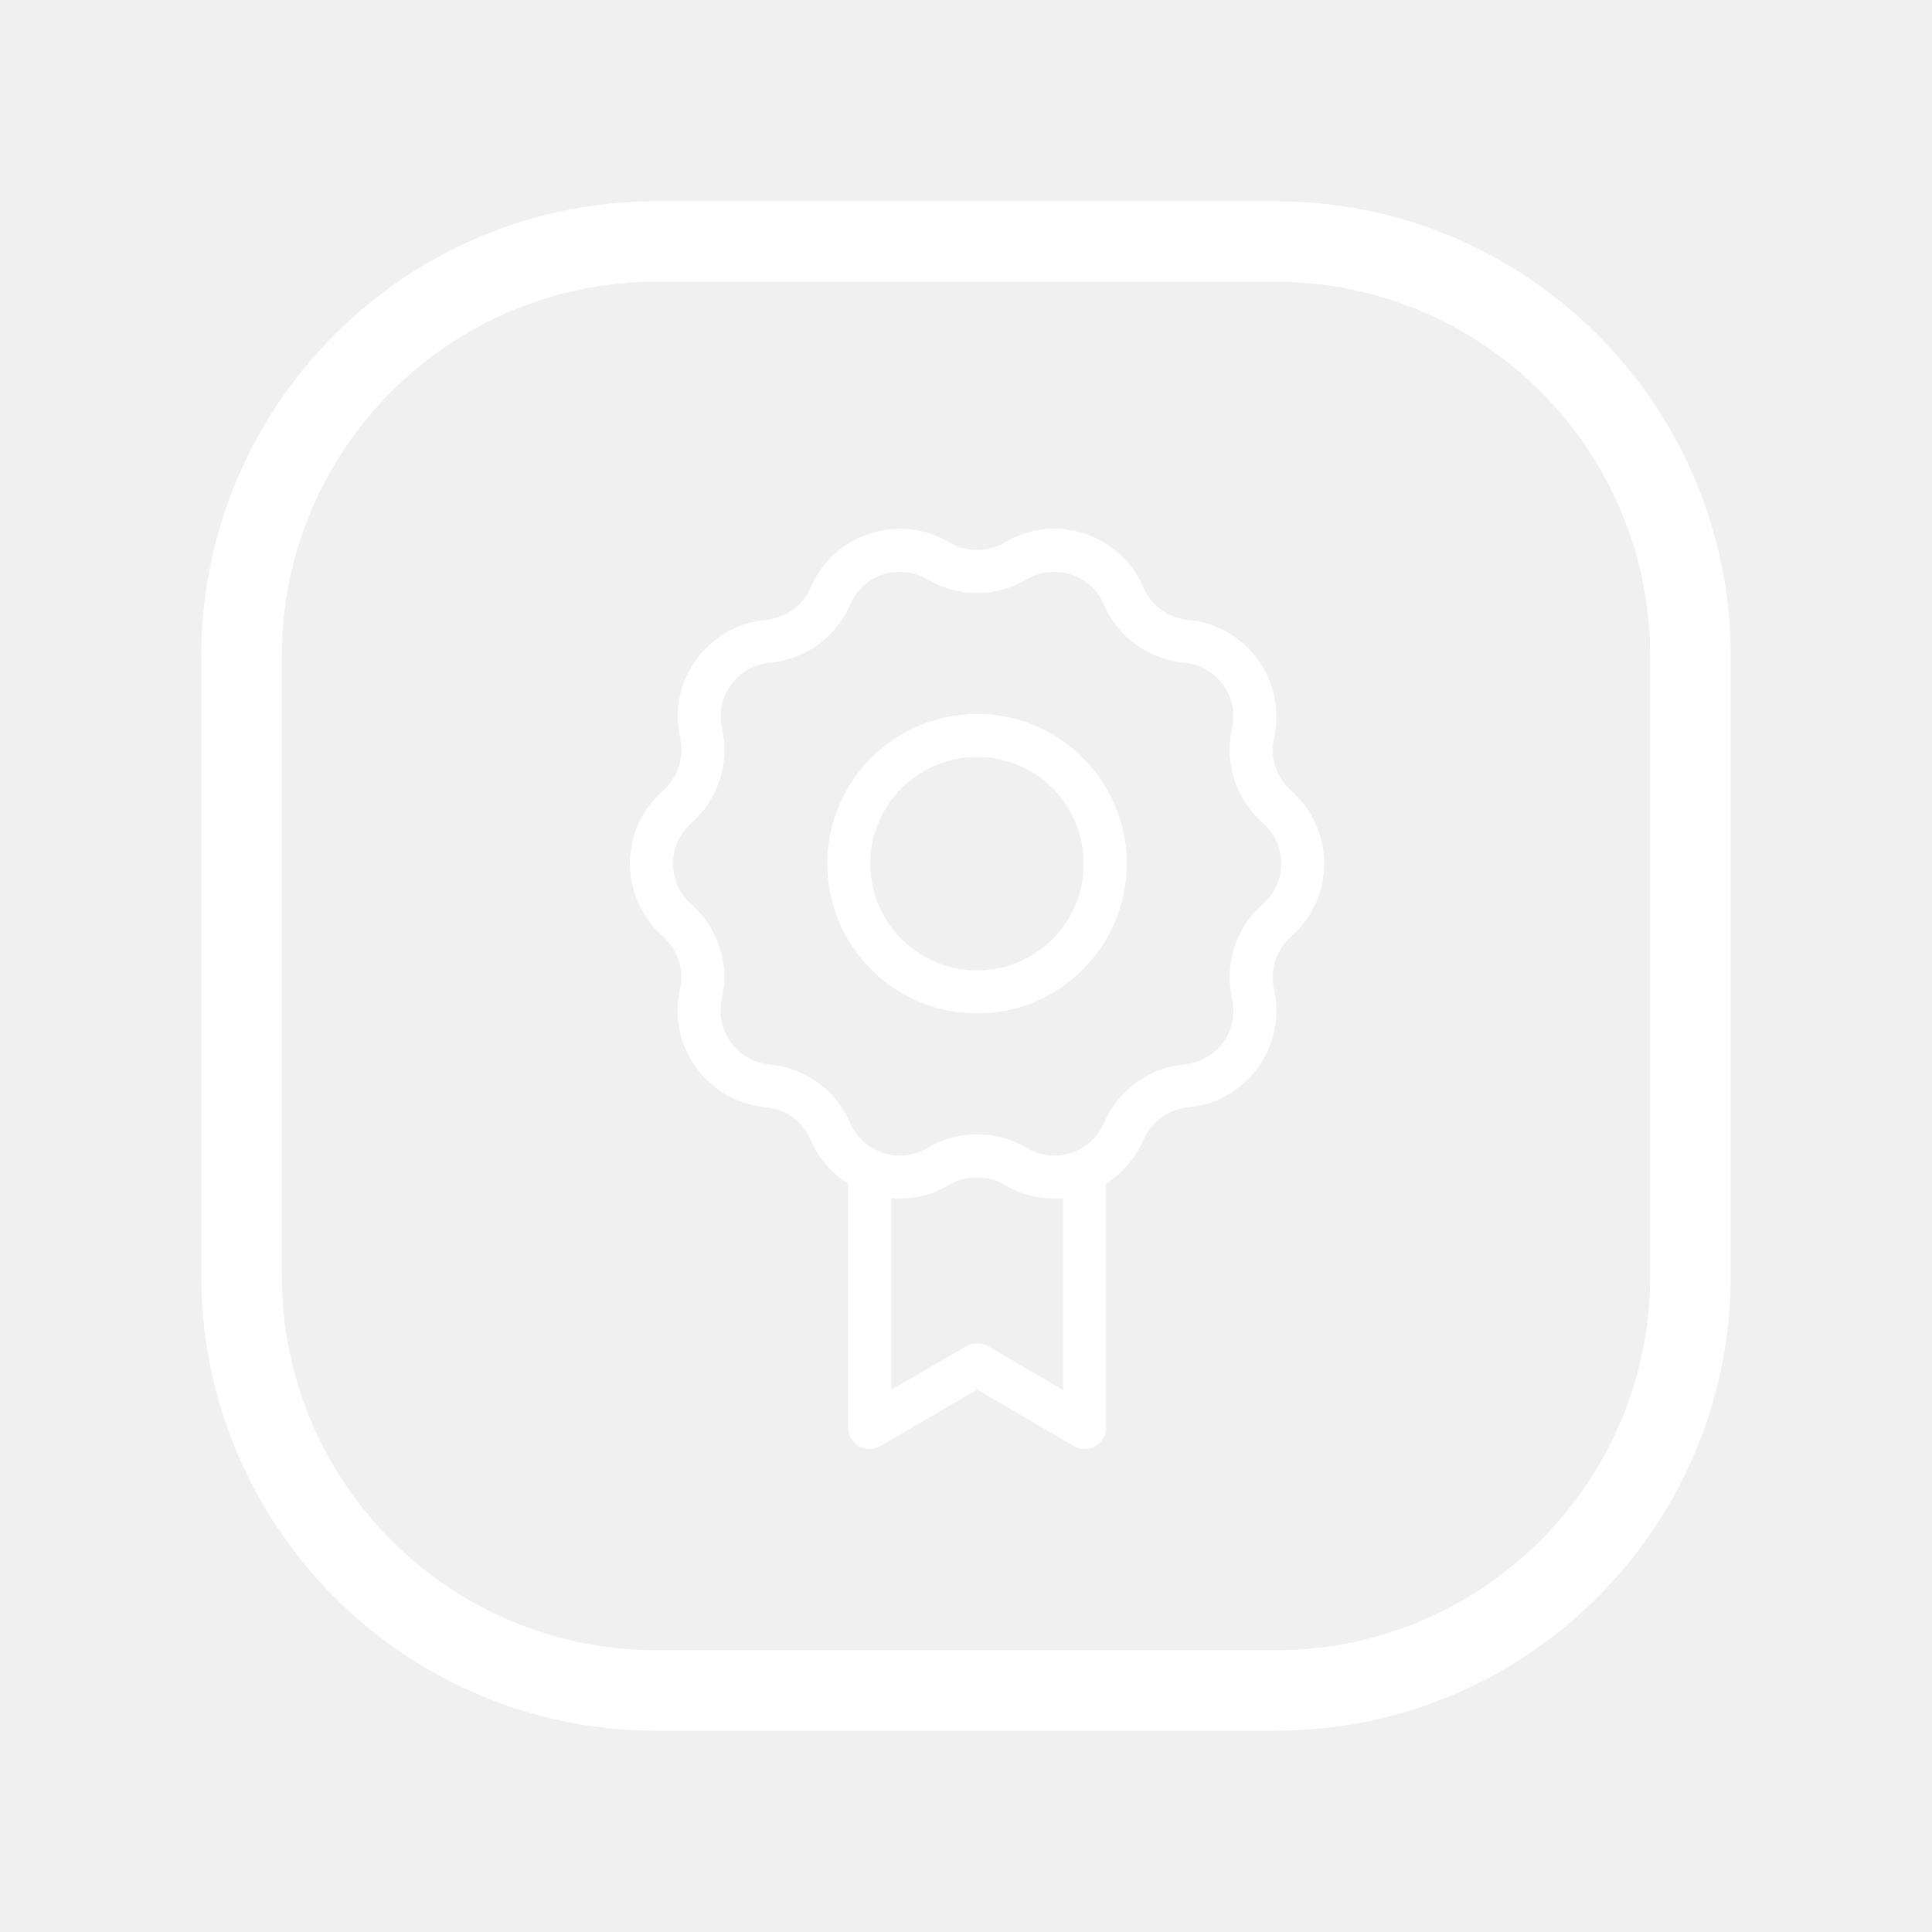
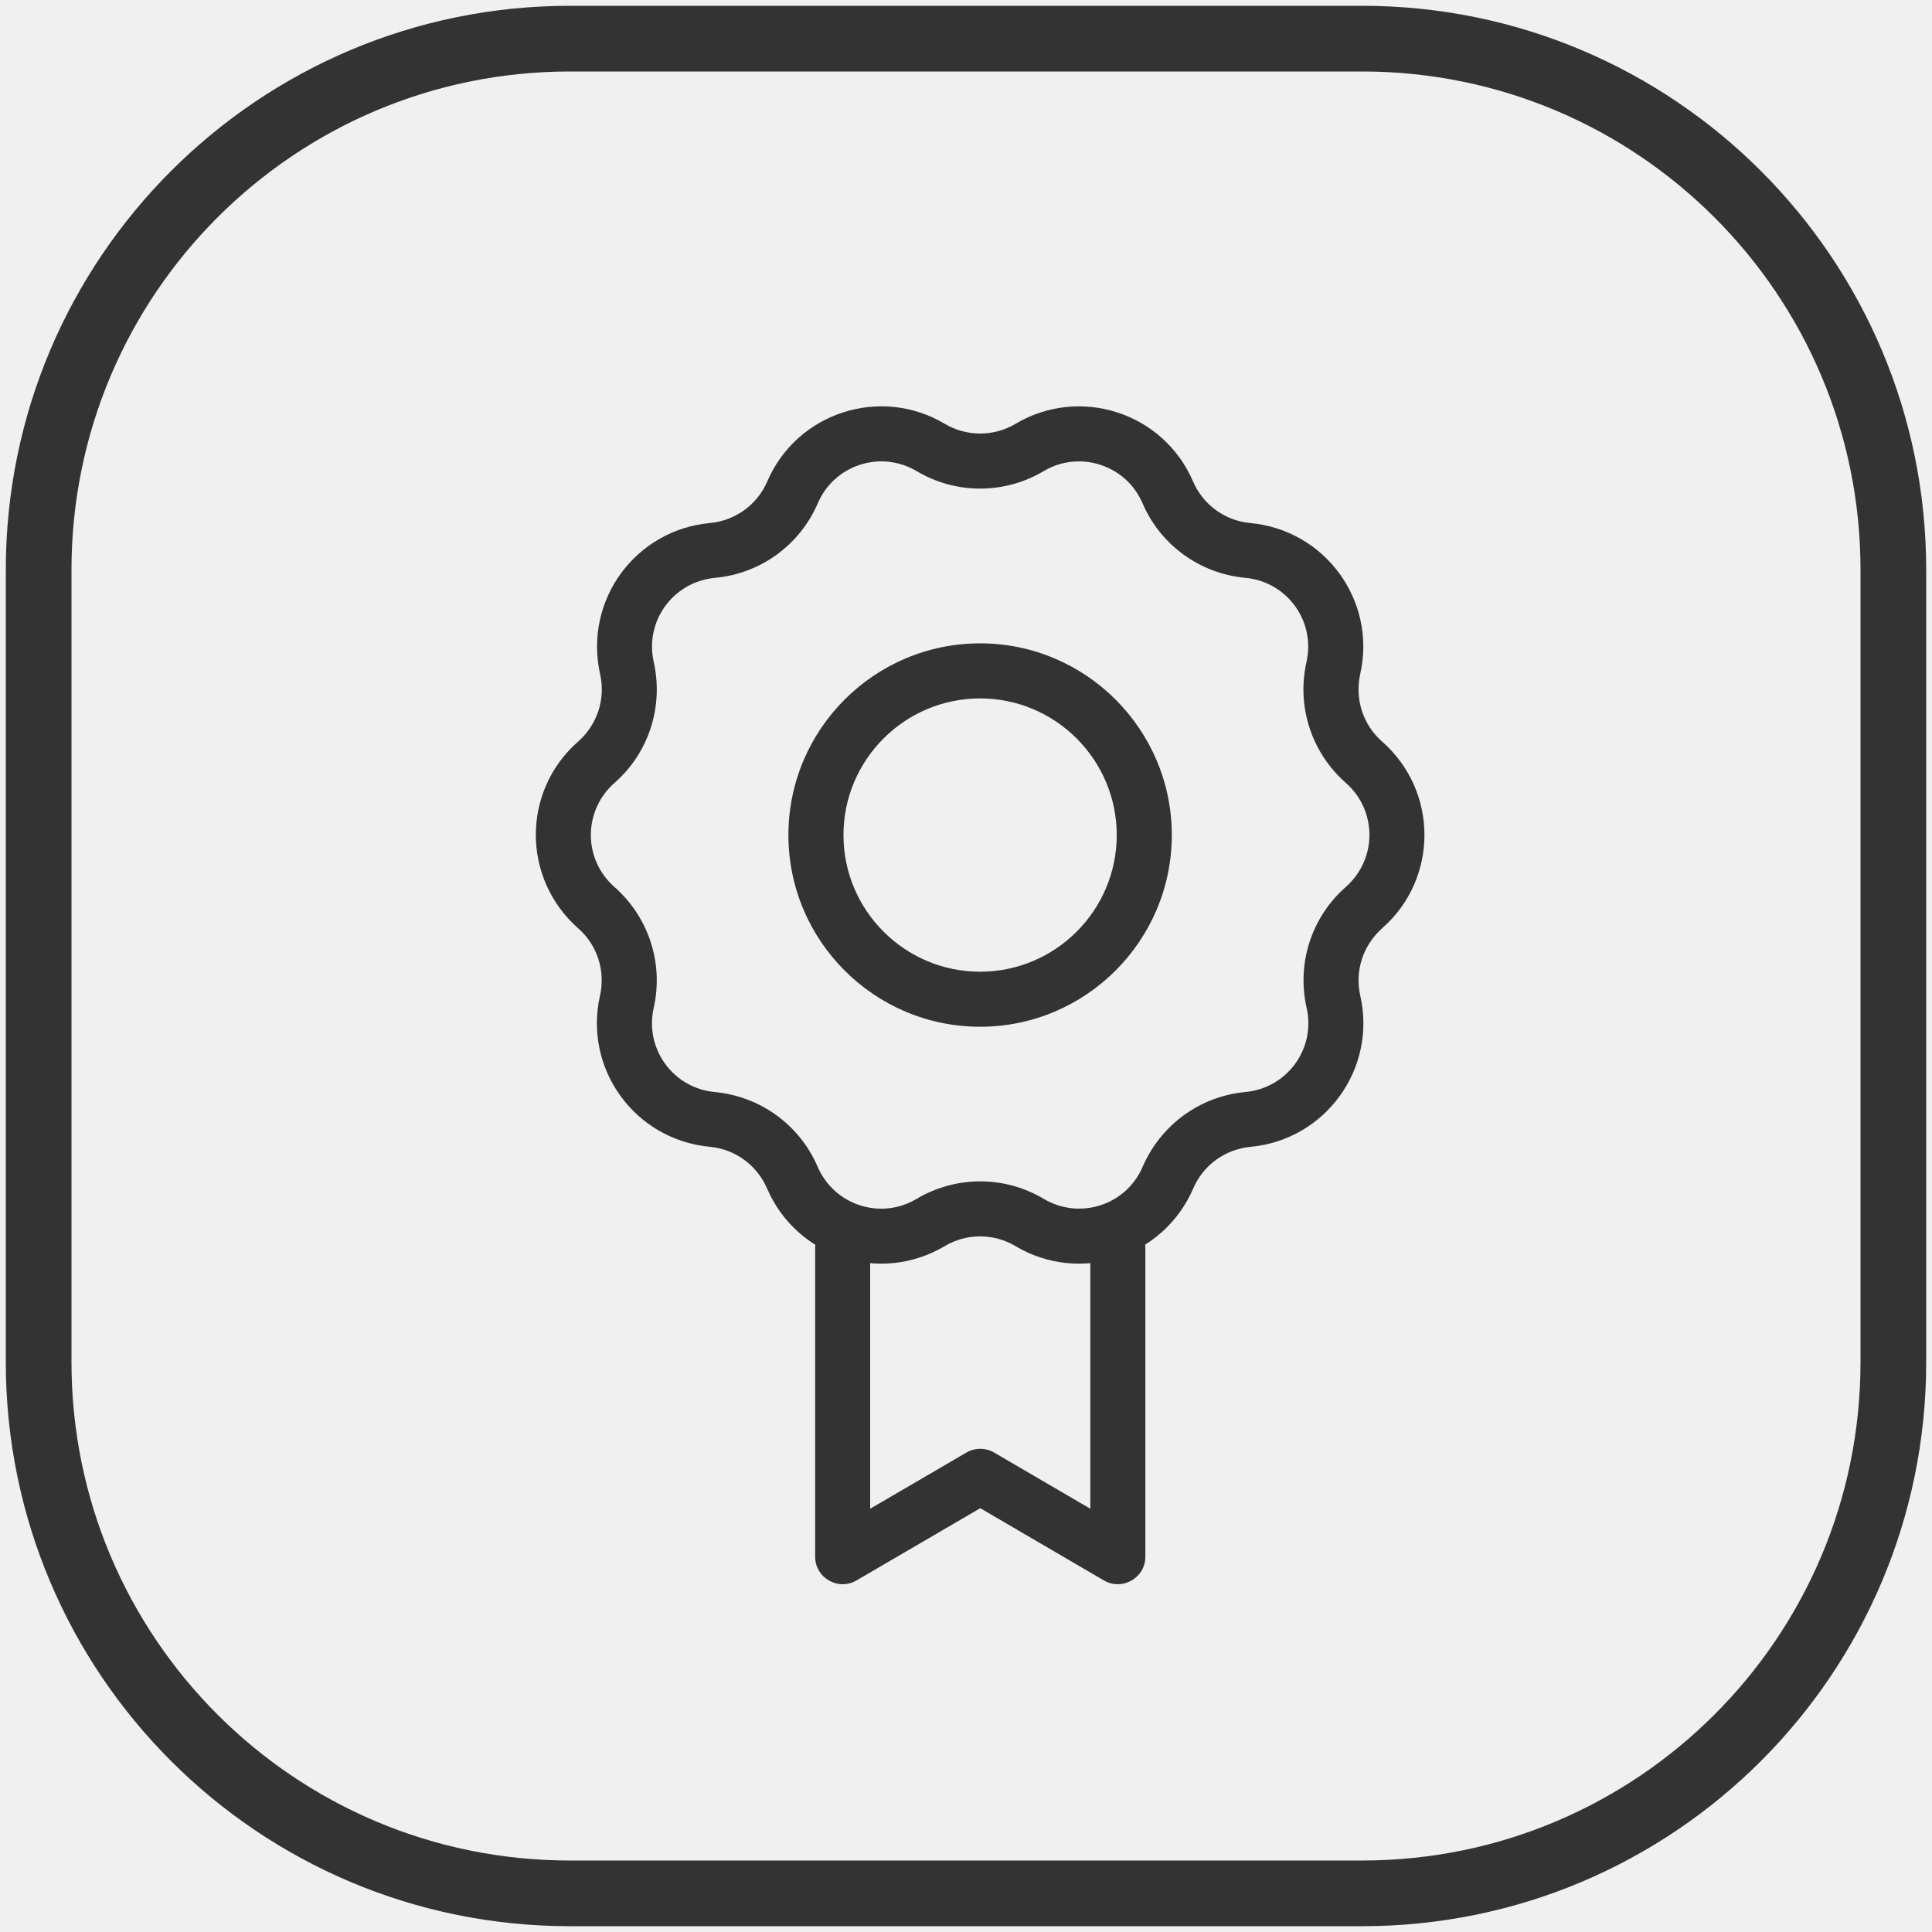
- <svg xmlns="http://www.w3.org/2000/svg" width="24" height="24" viewBox="0 0 24 24" fill="none">
-   <path fill-rule="evenodd" clip-rule="evenodd" d="M2.5 8.156C2.5 5.032 5.032 2.5 8.156 2.5H15.844C18.968 2.5 21.5 5.032 21.5 8.156V15.844C21.5 18.968 18.968 21.5 15.844 21.5H8.156C5.032 21.5 2.5 18.968 2.5 15.844V8.156ZM8.156 3.5C5.584 3.5 3.5 5.584 3.5 8.156V15.844C3.5 18.416 5.584 20.5 8.156 20.5H15.844C18.416 20.5 20.5 18.416 20.5 15.844V8.156C20.5 5.584 18.416 3.5 15.844 3.5H8.156Z" fill="white" />
-   <path d="M10.803 14.467C10.732 14.467 10.664 14.496 10.614 14.546C10.564 14.596 10.536 14.664 10.536 14.735V17.733C10.536 17.939 10.76 18.067 10.938 17.963L12.138 17.262L13.339 17.963C13.515 18.066 13.741 17.94 13.741 17.733V14.735C13.741 14.664 13.713 14.596 13.662 14.546C13.612 14.496 13.544 14.468 13.474 14.468C13.403 14.468 13.335 14.496 13.285 14.546C13.235 14.596 13.207 14.664 13.207 14.735V17.267L12.273 16.722C12.232 16.698 12.186 16.686 12.138 16.686C12.091 16.686 12.044 16.698 12.004 16.722L11.07 17.267V14.735C11.07 14.664 11.042 14.596 10.992 14.546C10.942 14.496 10.874 14.468 10.803 14.467Z" fill="white" />
-   <path d="M8.447 12.29C8.289 12.993 8.78 13.686 9.516 13.755C9.76 13.778 9.971 13.932 10.07 14.161C10.357 14.826 11.164 15.093 11.795 14.718C12.006 14.592 12.268 14.592 12.483 14.72C13.101 15.087 13.913 14.836 14.206 14.157C14.303 13.932 14.515 13.778 14.765 13.755C15.483 13.687 15.988 13.003 15.826 12.288L15.826 12.285C15.772 12.046 15.853 11.797 16.041 11.632C16.581 11.156 16.591 10.307 16.037 9.82C15.853 9.658 15.772 9.409 15.826 9.164C15.984 8.457 15.488 7.768 14.758 7.701C14.638 7.69 14.523 7.646 14.425 7.576C14.328 7.505 14.251 7.409 14.204 7.298C13.918 6.632 13.109 6.364 12.48 6.739C12.376 6.8 12.257 6.833 12.136 6.832C12.015 6.832 11.897 6.799 11.793 6.738C11.169 6.367 10.358 6.628 10.071 7.298C9.974 7.524 9.761 7.678 9.513 7.701C8.797 7.767 8.288 8.446 8.449 9.17C8.503 9.409 8.422 9.658 8.234 9.823C7.691 10.301 7.686 11.149 8.238 11.636C8.422 11.798 8.502 12.047 8.447 12.29ZM8.591 10.221C8.921 9.931 9.067 9.483 8.969 9.047C8.881 8.652 9.159 8.27 9.566 8.233C9.782 8.213 9.988 8.135 10.163 8.008C10.339 7.88 10.476 7.708 10.562 7.509C10.721 7.138 11.171 6.989 11.522 7.198C11.709 7.309 11.921 7.367 12.138 7.367C12.355 7.367 12.568 7.308 12.754 7.197C13.101 6.991 13.552 7.135 13.713 7.509C13.887 7.915 14.269 8.192 14.713 8.233C15.108 8.27 15.396 8.643 15.304 9.054C15.208 9.483 15.354 9.931 15.688 10.225C15.986 10.486 15.998 10.958 15.684 11.235C15.521 11.378 15.401 11.562 15.334 11.768C15.268 11.973 15.258 12.193 15.305 12.404C15.312 12.431 15.313 12.435 15.306 12.408C15.394 12.796 15.125 13.184 14.709 13.223C14.271 13.265 13.89 13.541 13.714 13.95C13.555 14.319 13.107 14.469 12.752 14.259C12.373 14.033 11.902 14.034 11.519 14.261C11.174 14.466 10.722 14.325 10.559 13.946C10.385 13.541 10.004 13.265 9.56 13.223C9.16 13.185 8.879 12.806 8.969 12.404C9.066 11.974 8.921 11.526 8.586 11.231C8.284 10.964 8.282 10.492 8.591 10.221Z" fill="white" />
-   <path d="M12.137 12.589C13.163 12.589 13.997 11.755 13.997 10.729C13.997 9.703 13.163 8.869 12.137 8.869C11.111 8.869 10.277 9.703 10.277 10.729C10.277 11.755 11.111 12.589 12.137 12.589ZM12.137 9.403C12.868 9.403 13.463 9.998 13.463 10.729C13.463 11.46 12.868 12.055 12.137 12.055C11.406 12.055 10.811 11.46 10.811 10.729C10.811 9.998 11.406 9.403 12.137 9.403Z" fill="white" />
+ <svg xmlns="http://www.w3.org/2000/svg" width="50" height="50" viewBox="0 0 50 50" fill="none">
+   <rect x="1" y="1" width="48" height="48" rx="13.749" stroke="#333333" stroke-width="1.7" stroke-linecap="round" stroke-linejoin="round" />
+   <path d="M21.808 31.58C21.619 31.58 21.438 31.655 21.304 31.789C21.171 31.922 21.096 32.103 21.096 32.292V40.287C21.096 40.837 21.694 41.178 22.167 40.901L25.369 39.032L28.57 40.902C29.039 41.176 29.642 40.84 29.642 40.287V32.292C29.642 32.103 29.567 31.922 29.433 31.789C29.3 31.655 29.119 31.58 28.93 31.58C28.741 31.58 28.56 31.655 28.426 31.789C28.293 31.922 28.218 32.103 28.218 32.292V39.046L25.728 37.592C25.619 37.528 25.495 37.495 25.369 37.495C25.243 37.495 25.119 37.528 25.01 37.592L22.52 39.046V32.292C22.52 32.103 22.445 31.922 22.311 31.789C22.178 31.655 21.997 31.58 21.808 31.58Z" fill="#333333" />
+   <path d="M15.527 25.773C15.104 27.649 16.413 29.495 18.375 29.68C19.026 29.741 19.59 30.152 19.854 30.763C20.619 32.536 22.771 33.247 24.453 32.248C25.015 31.913 25.715 31.913 26.288 32.253C27.935 33.232 30.101 32.563 30.883 30.752C31.142 30.152 31.706 29.741 32.373 29.679C34.289 29.498 35.634 27.674 35.204 25.768L35.202 25.761C35.06 25.124 35.275 24.46 35.777 24.017C37.217 22.749 37.242 20.486 35.764 19.187C35.274 18.756 35.058 18.091 35.204 17.436C35.625 15.552 34.302 13.716 32.355 13.536C32.034 13.506 31.728 13.391 31.468 13.201C31.207 13.012 31.003 12.756 30.876 12.46C30.114 10.686 27.958 9.972 26.279 10.97C26.002 11.134 25.686 11.22 25.363 11.22C25.041 11.219 24.725 11.132 24.448 10.967C22.784 9.978 20.622 10.676 19.856 12.461C19.597 13.063 19.03 13.475 18.367 13.537C16.458 13.713 15.1 15.522 15.532 17.454C15.674 18.091 15.458 18.756 14.958 19.195C13.509 20.469 13.495 22.731 14.967 24.028C15.458 24.46 15.673 25.125 15.527 25.773ZM15.908 20.257C16.79 19.482 17.178 18.289 16.918 17.126C16.682 16.073 17.423 15.054 18.509 14.954C19.084 14.901 19.635 14.694 20.102 14.354C20.57 14.014 20.937 13.554 21.165 13.023C21.59 12.034 22.789 11.638 23.725 12.194C24.223 12.49 24.79 12.645 25.369 12.645C25.947 12.644 26.515 12.488 27.011 12.192C27.935 11.643 29.14 12.027 29.568 13.023C30.032 14.105 31.05 14.845 32.234 14.955C33.287 15.052 34.055 16.049 33.81 17.143C33.554 18.289 33.943 19.482 34.834 20.265C35.629 20.964 35.661 22.222 34.823 22.96C34.39 23.341 34.069 23.832 33.891 24.38C33.714 24.928 33.687 25.515 33.814 26.077C33.831 26.15 33.834 26.16 33.816 26.087C34.05 27.124 33.333 28.158 32.224 28.262C31.055 28.372 30.04 29.111 29.57 30.2C29.146 31.184 27.951 31.584 27.007 31.024C25.995 30.422 24.737 30.423 23.717 31.029C22.797 31.577 21.593 31.2 21.157 30.189C20.692 29.111 19.677 28.372 18.493 28.261C17.428 28.16 16.676 27.151 16.919 26.077C17.177 24.931 16.79 23.737 15.897 22.95C15.09 22.238 15.085 20.98 15.908 20.257Z" fill="#333333" />
+   <path d="M25.365 26.572C28.1 26.572 30.326 24.347 30.326 21.611C30.326 18.876 28.1 16.65 25.365 16.65C22.63 16.65 20.404 18.876 20.404 21.611C20.404 24.347 22.63 26.572 25.365 26.572ZM25.365 18.075C27.315 18.075 28.901 19.661 28.901 21.611C28.901 23.561 27.315 25.148 25.365 25.148C23.415 25.148 21.829 23.561 21.829 21.611C21.829 19.661 23.415 18.075 25.365 18.075Z" fill="#333333" />
</svg>
